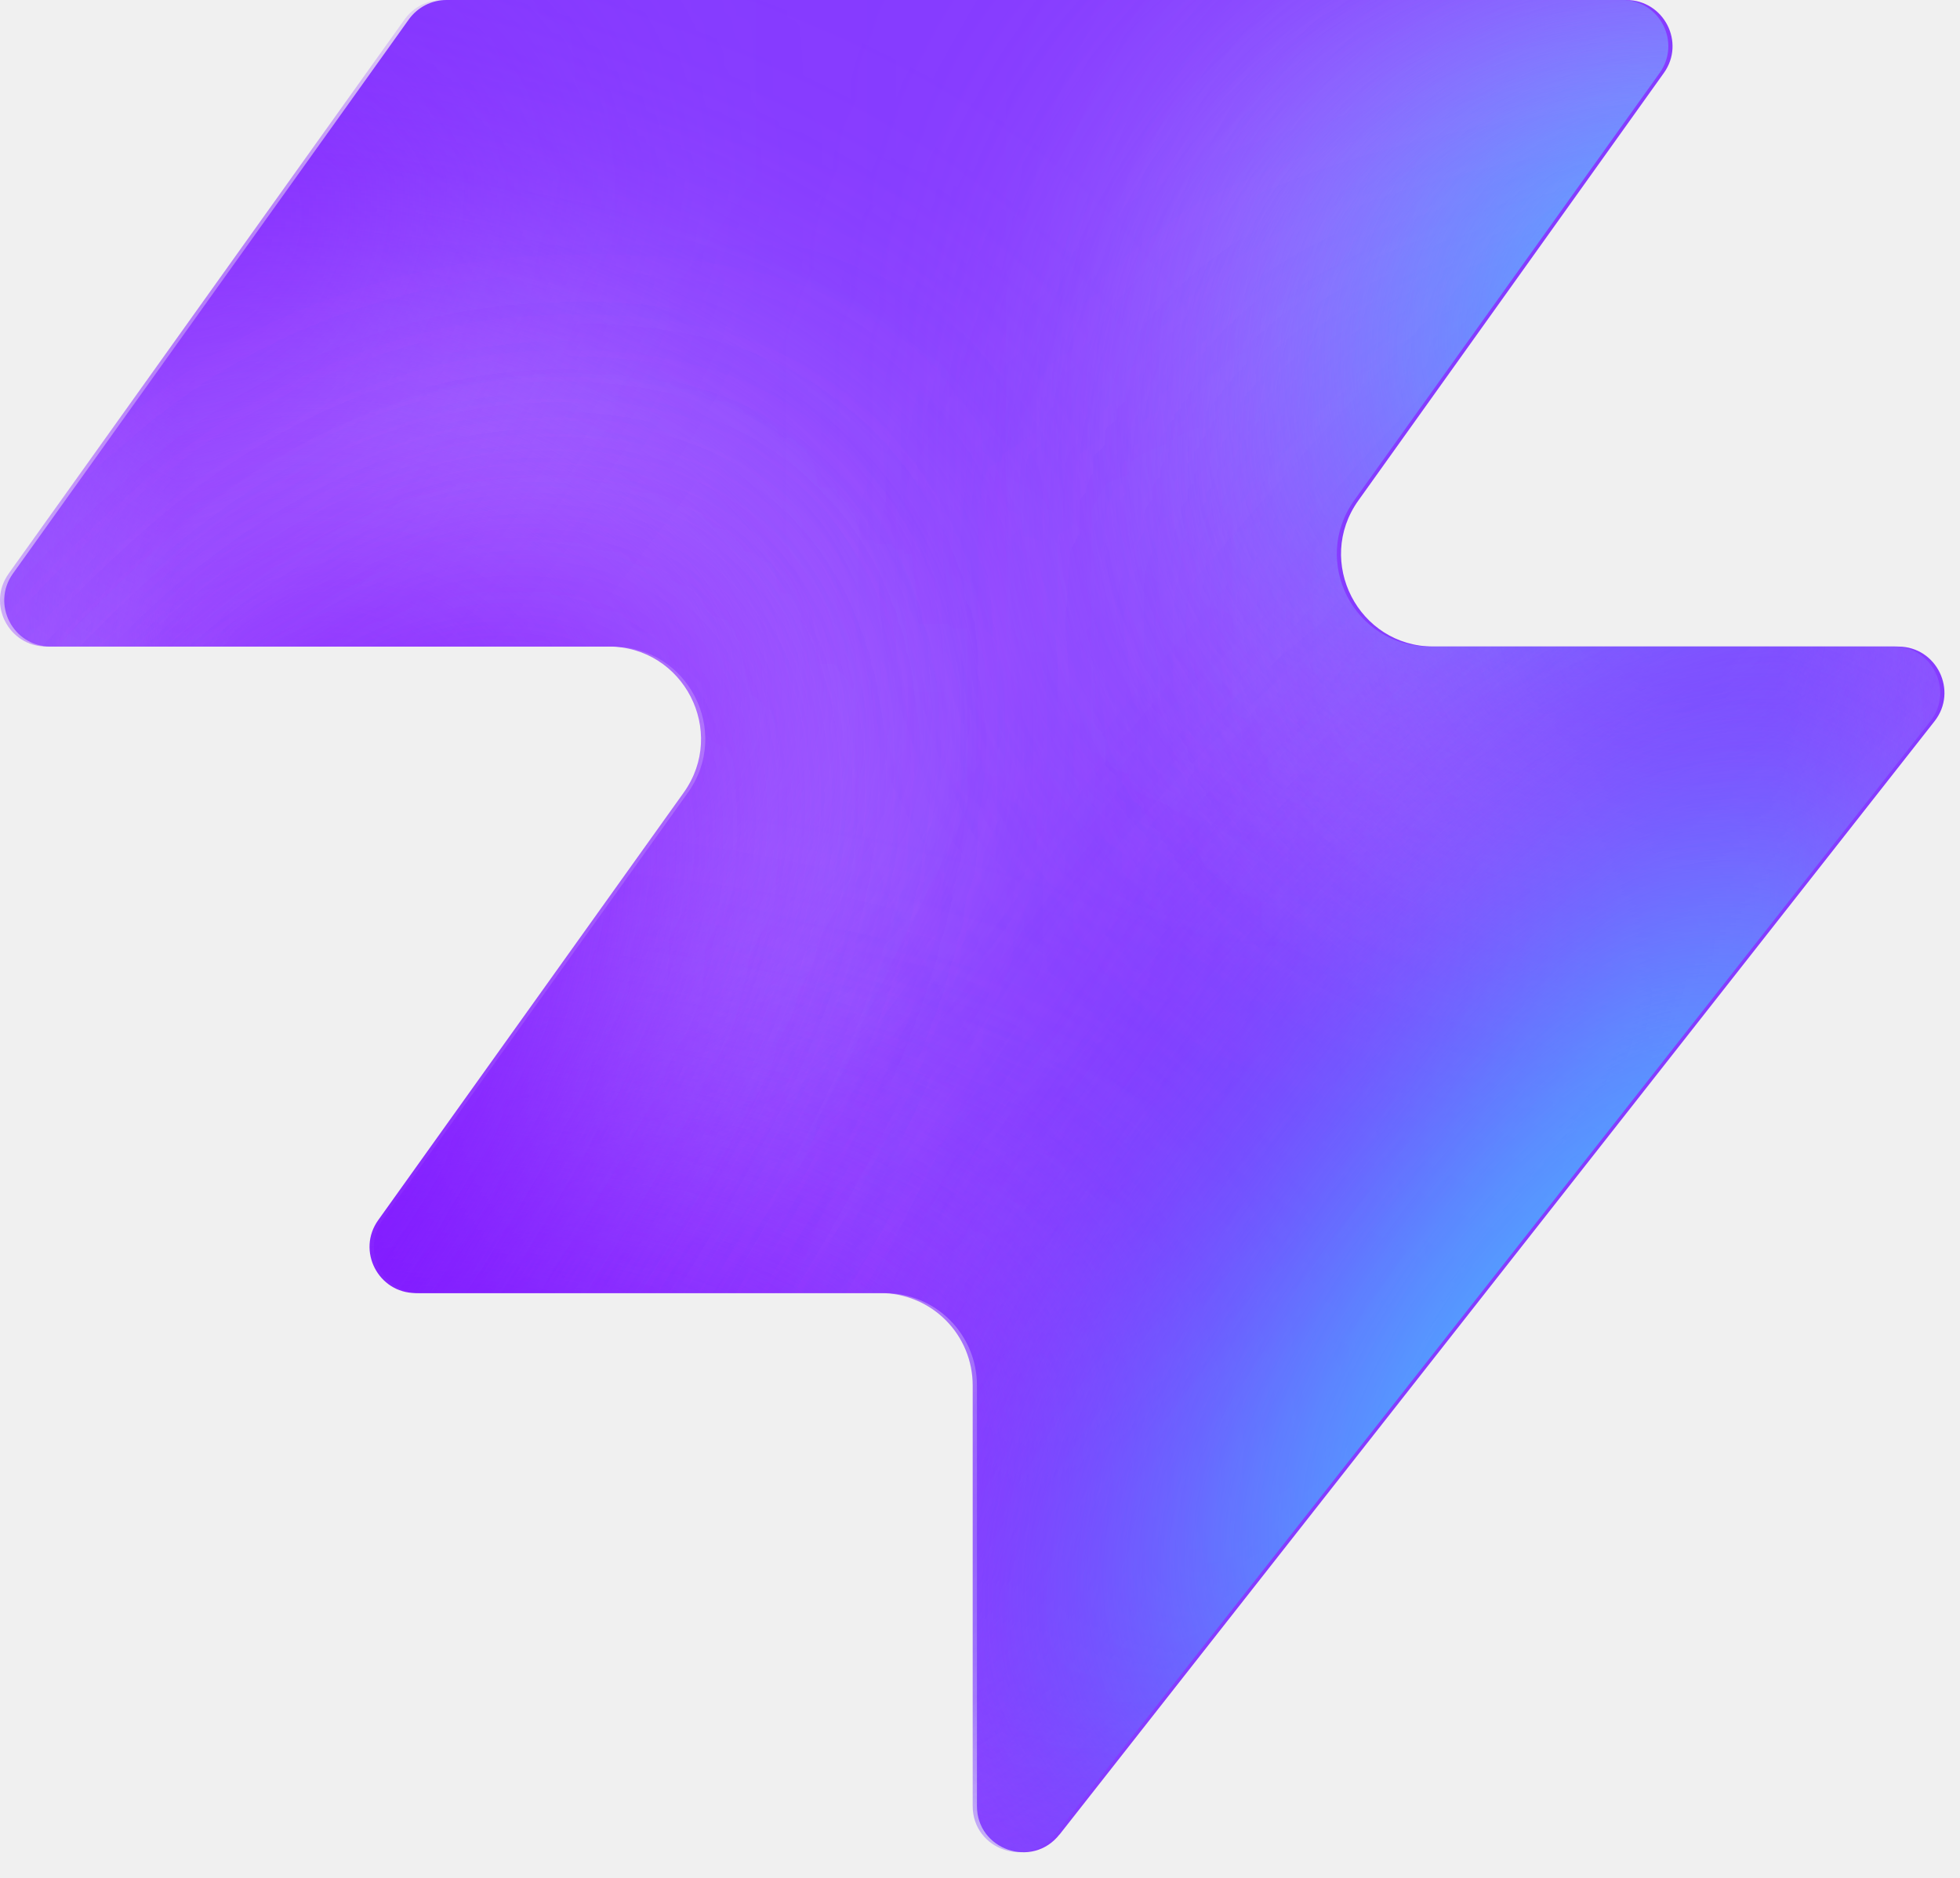
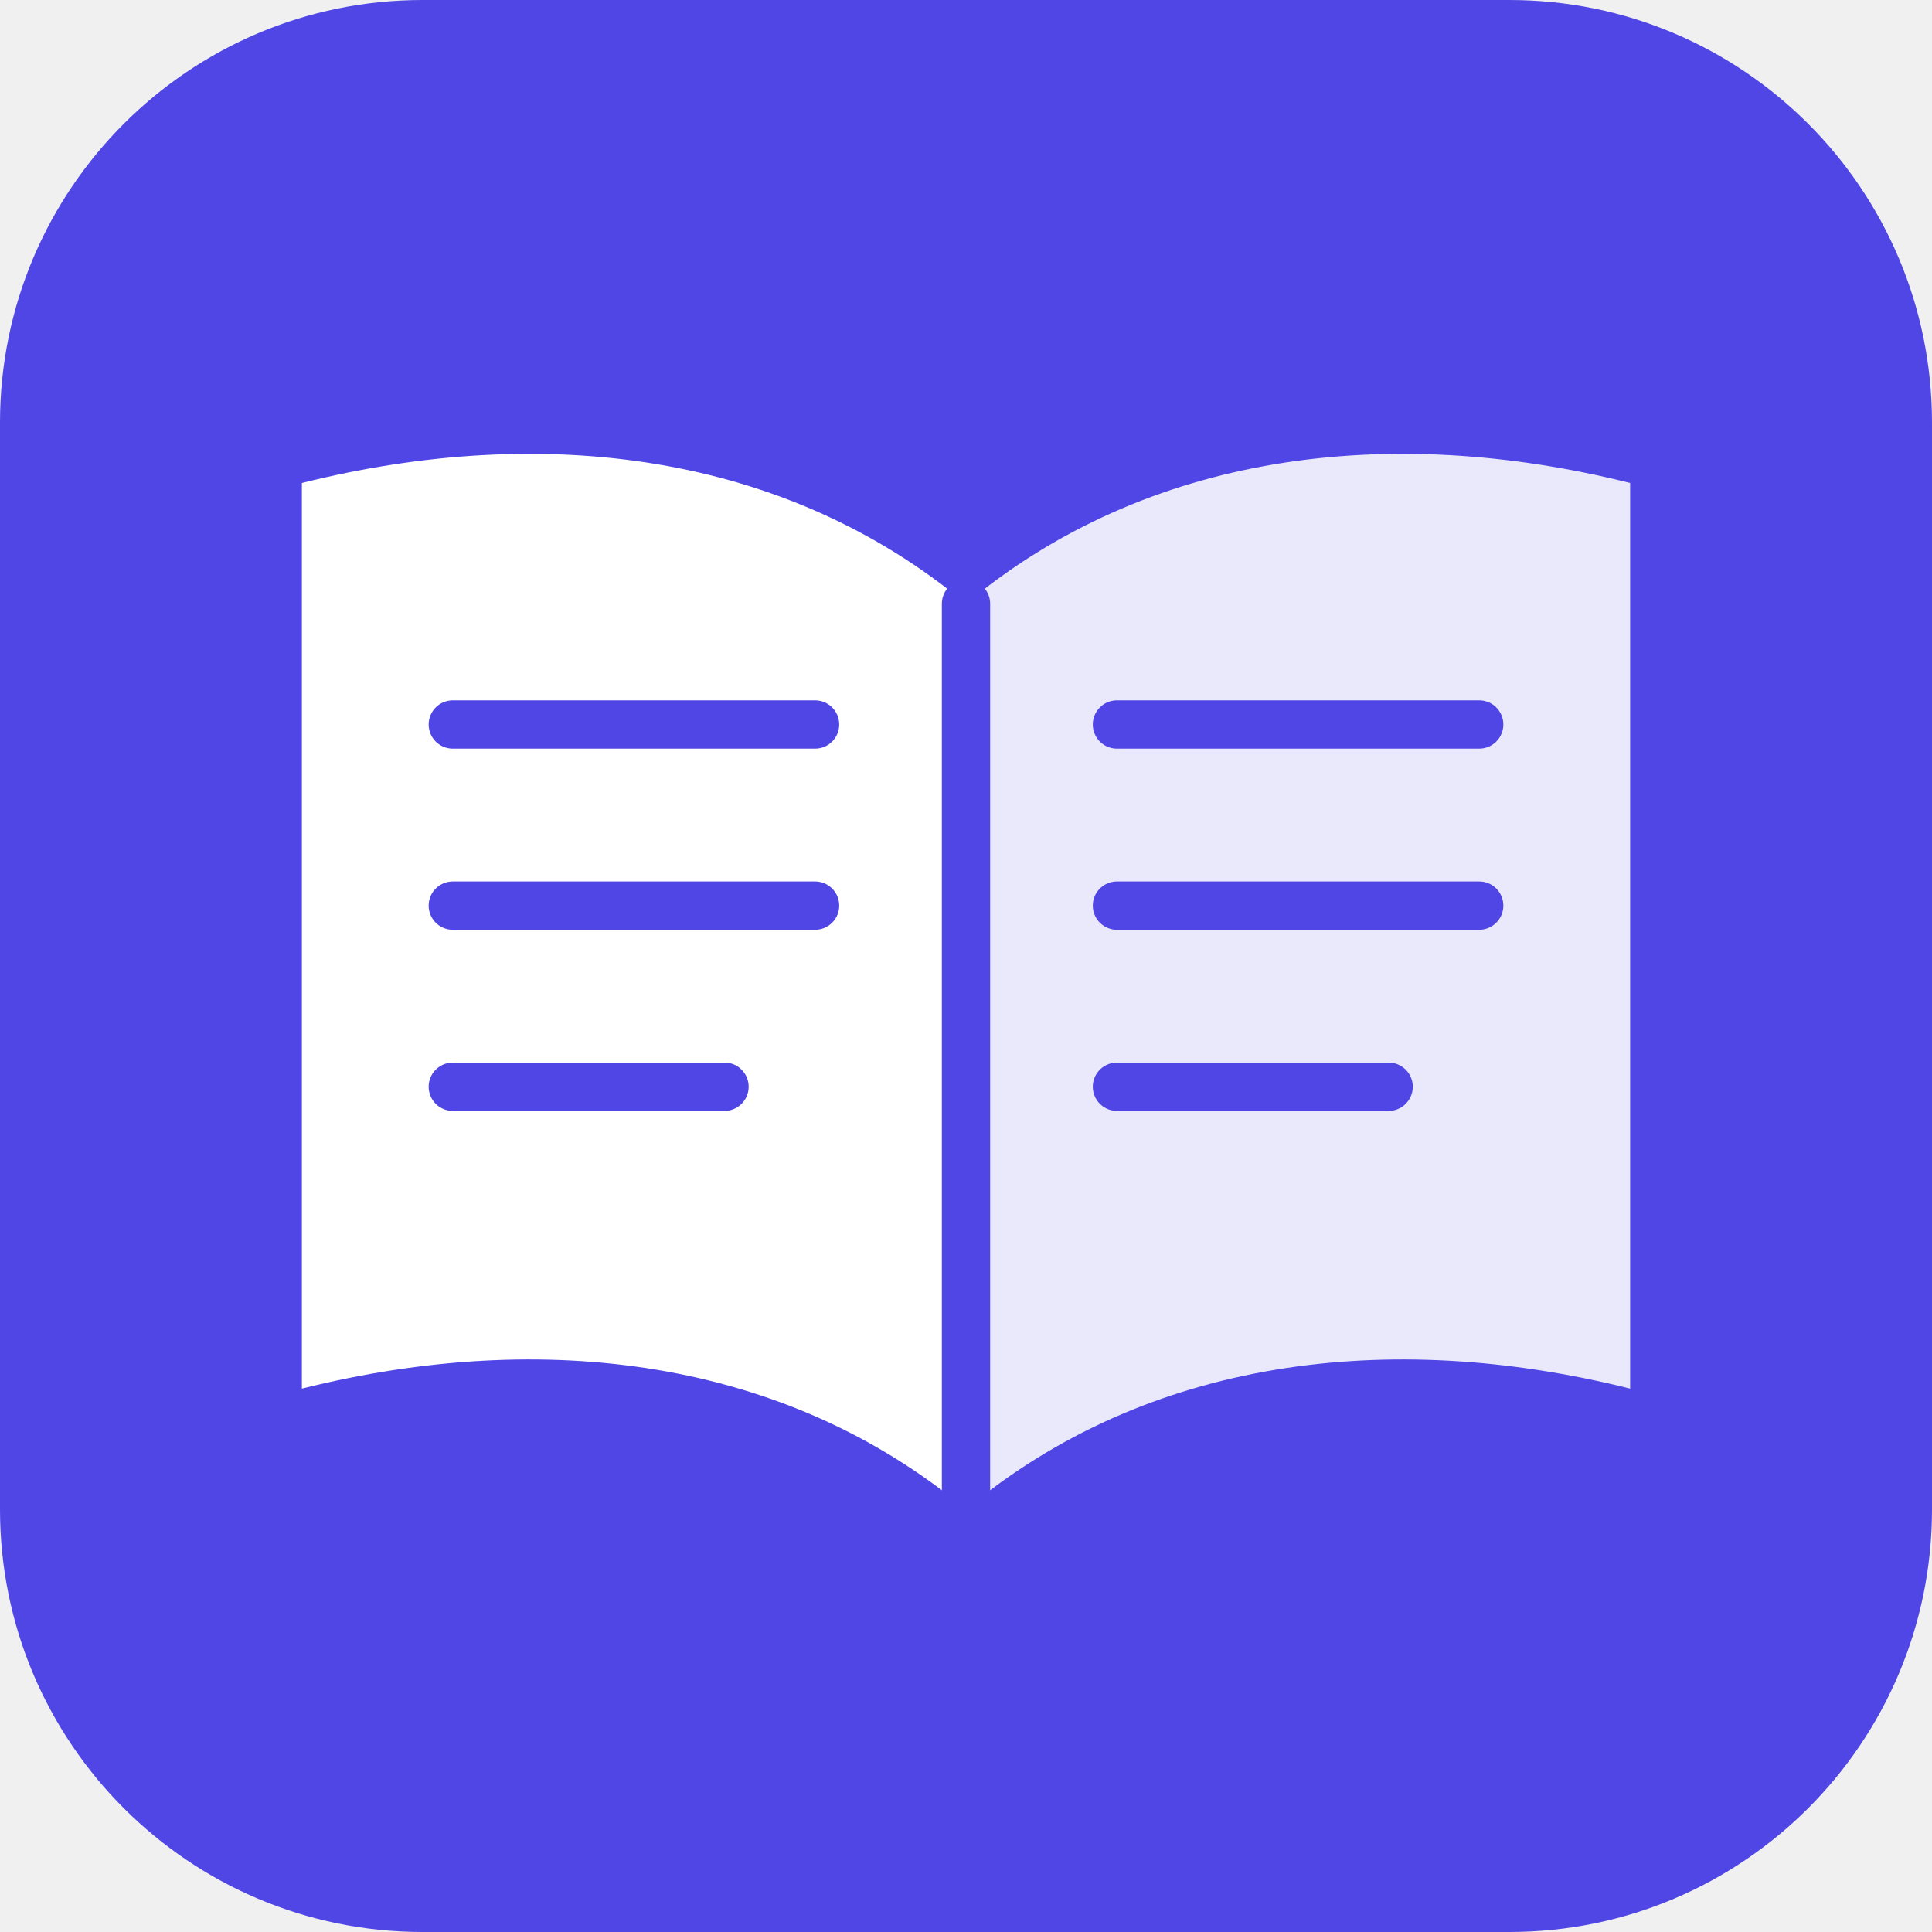
- <svg xmlns="http://www.w3.org/2000/svg" width="48" height="46" fill="none" viewBox="0 0 48 46">
-   <path fill="#863bff" d="M25.946 44.938c-.664.845-2.021.375-2.021-.698V33.937a2.26 2.26 0 0 0-2.262-2.262H10.287c-.92 0-1.456-1.04-.92-1.788l7.48-10.471c1.07-1.497 0-3.578-1.842-3.578H1.237c-.92 0-1.456-1.04-.92-1.788L10.013.474c.214-.297.556-.474.92-.474h28.894c.92 0 1.456 1.04.92 1.788l-7.48 10.471c-1.07 1.498 0 3.579 1.842 3.579h11.377c.943 0 1.473 1.088.89 1.83L25.947 44.94z" style="fill:#863bff;fill:color(display-p3 .525 .23 1);fill-opacity:1" />
-   <mask id="a" width="48" height="46" x="0" y="0" maskUnits="userSpaceOnUse" style="mask-type:alpha">
-     <path fill="#000" d="M25.842 44.938c-.664.844-2.021.375-2.021-.698V33.937a2.26 2.26 0 0 0-2.262-2.262H10.183c-.92 0-1.456-1.04-.92-1.788l7.48-10.471c1.07-1.498 0-3.579-1.842-3.579H1.133c-.92 0-1.456-1.04-.92-1.787L9.91.473c.214-.297.556-.474.92-.474h28.894c.92 0 1.456 1.04.92 1.788l-7.48 10.471c-1.07 1.498 0 3.578 1.842 3.578h11.377c.943 0 1.473 1.088.89 1.832L25.843 44.94z" style="fill:#000;fill-opacity:1" />
-   </mask>
-   <g mask="url(#a)">
-     <g filter="url(#b)">
-       <ellipse cx="5.508" cy="14.704" fill="#ede6ff" rx="5.508" ry="14.704" style="fill:#ede6ff;fill:color(display-p3 .927 .903 1);fill-opacity:1" transform="matrix(.00324 1 1 -.00324 -4.47 31.516)" />
-     </g>
-     <g filter="url(#c)">
-       <ellipse cx="10.399" cy="29.851" fill="#ede6ff" rx="10.399" ry="29.851" style="fill:#ede6ff;fill:color(display-p3 .927 .903 1);fill-opacity:1" transform="matrix(.00324 1 1 -.00324 -39.328 7.883)" />
-     </g>
-     <g filter="url(#d)">
-       <ellipse cx="5.508" cy="30.487" fill="#7e14ff" rx="5.508" ry="30.487" style="fill:#7e14ff;fill:color(display-p3 .492 .077 1);fill-opacity:1" transform="rotate(89.814 -25.913 -14.639)scale(1 -1)" />
-     </g>
-     <g filter="url(#e)">
-       <ellipse cx="5.508" cy="30.599" fill="#7e14ff" rx="5.508" ry="30.599" style="fill:#7e14ff;fill:color(display-p3 .492 .077 1);fill-opacity:1" transform="rotate(89.814 -32.644 -3.334)scale(1 -1)" />
-     </g>
-     <g filter="url(#f)">
-       <ellipse cx="5.508" cy="30.599" fill="#7e14ff" rx="5.508" ry="30.599" style="fill:#7e14ff;fill:color(display-p3 .492 .077 1);fill-opacity:1" transform="matrix(.00324 1 1 -.00324 -34.34 30.47)" />
-     </g>
-     <g filter="url(#g)">
-       <ellipse cx="14.072" cy="22.078" fill="#ede6ff" rx="14.072" ry="22.078" style="fill:#ede6ff;fill:color(display-p3 .927 .903 1);fill-opacity:1" transform="rotate(93.35 24.506 48.493)scale(-1 1)" />
-     </g>
-     <g filter="url(#h)">
-       <ellipse cx="3.47" cy="21.501" fill="#7e14ff" rx="3.47" ry="21.501" style="fill:#7e14ff;fill:color(display-p3 .492 .077 1);fill-opacity:1" transform="rotate(89.009 28.708 47.59)scale(-1 1)" />
-     </g>
-     <g filter="url(#i)">
-       <ellipse cx="3.47" cy="21.501" fill="#7e14ff" rx="3.47" ry="21.501" style="fill:#7e14ff;fill:color(display-p3 .492 .077 1);fill-opacity:1" transform="rotate(89.009 28.708 47.59)scale(-1 1)" />
-     </g>
-     <g filter="url(#j)">
-       <ellipse cx=".387" cy="8.972" fill="#7e14ff" rx="4.407" ry="29.108" style="fill:#7e14ff;fill:color(display-p3 .492 .077 1);fill-opacity:1" transform="rotate(39.51 .387 8.972)" />
-     </g>
-     <g filter="url(#k)">
-       <ellipse cx="47.523" cy="-6.092" fill="#7e14ff" rx="4.407" ry="29.108" style="fill:#7e14ff;fill:color(display-p3 .492 .077 1);fill-opacity:1" transform="rotate(37.892 47.523 -6.092)" />
-     </g>
-     <g filter="url(#l)">
-       <ellipse cx="41.412" cy="6.333" fill="#47bfff" rx="5.971" ry="9.665" style="fill:#47bfff;fill:color(display-p3 .28 .748 1);fill-opacity:1" transform="rotate(37.892 41.412 6.333)" />
-     </g>
-     <g filter="url(#m)">
-       <ellipse cx="-1.879" cy="38.332" fill="#7e14ff" rx="4.407" ry="29.108" style="fill:#7e14ff;fill:color(display-p3 .492 .077 1);fill-opacity:1" transform="rotate(37.892 -1.88 38.332)" />
-     </g>
-     <g filter="url(#n)">
-       <ellipse cx="-1.879" cy="38.332" fill="#7e14ff" rx="4.407" ry="29.108" style="fill:#7e14ff;fill:color(display-p3 .492 .077 1);fill-opacity:1" transform="rotate(37.892 -1.88 38.332)" />
-     </g>
-     <g filter="url(#o)">
-       <ellipse cx="35.651" cy="29.907" fill="#7e14ff" rx="4.407" ry="29.108" style="fill:#7e14ff;fill:color(display-p3 .492 .077 1);fill-opacity:1" transform="rotate(37.892 35.651 29.907)" />
-     </g>
-     <g filter="url(#p)">
-       <ellipse cx="38.418" cy="32.4" fill="#47bfff" rx="5.971" ry="15.297" style="fill:#47bfff;fill:color(display-p3 .28 .748 1);fill-opacity:1" transform="rotate(37.892 38.418 32.4)" />
-     </g>
-   </g>
-   <defs>
-     <filter id="b" width="60.045" height="41.654" x="-19.77" y="16.149" color-interpolation-filters="sRGB" filterUnits="userSpaceOnUse">
-       <feFlood flood-opacity="0" result="BackgroundImageFix" />
-       <feBlend in="SourceGraphic" in2="BackgroundImageFix" result="shape" />
-       <feGaussianBlur result="effect1_foregroundBlur_2002_17158" stdDeviation="7.659" />
-     </filter>
-     <filter id="c" width="90.34" height="51.437" x="-54.613" y="-7.533" color-interpolation-filters="sRGB" filterUnits="userSpaceOnUse">
-       <feFlood flood-opacity="0" result="BackgroundImageFix" />
-       <feBlend in="SourceGraphic" in2="BackgroundImageFix" result="shape" />
-       <feGaussianBlur result="effect1_foregroundBlur_2002_17158" stdDeviation="7.659" />
-     </filter>
-     <filter id="d" width="79.355" height="29.4" x="-49.64" y="2.03" color-interpolation-filters="sRGB" filterUnits="userSpaceOnUse">
-       <feFlood flood-opacity="0" result="BackgroundImageFix" />
-       <feBlend in="SourceGraphic" in2="BackgroundImageFix" result="shape" />
-       <feGaussianBlur result="effect1_foregroundBlur_2002_17158" stdDeviation="4.596" />
-     </filter>
-     <filter id="e" width="79.579" height="29.4" x="-45.045" y="20.029" color-interpolation-filters="sRGB" filterUnits="userSpaceOnUse">
-       <feFlood flood-opacity="0" result="BackgroundImageFix" />
-       <feBlend in="SourceGraphic" in2="BackgroundImageFix" result="shape" />
-       <feGaussianBlur result="effect1_foregroundBlur_2002_17158" stdDeviation="4.596" />
-     </filter>
-     <filter id="f" width="79.579" height="29.4" x="-43.513" y="21.178" color-interpolation-filters="sRGB" filterUnits="userSpaceOnUse">
-       <feFlood flood-opacity="0" result="BackgroundImageFix" />
-       <feBlend in="SourceGraphic" in2="BackgroundImageFix" result="shape" />
-       <feGaussianBlur result="effect1_foregroundBlur_2002_17158" stdDeviation="4.596" />
-     </filter>
-     <filter id="g" width="74.749" height="58.852" x="15.756" y="-17.901" color-interpolation-filters="sRGB" filterUnits="userSpaceOnUse">
-       <feFlood flood-opacity="0" result="BackgroundImageFix" />
-       <feBlend in="SourceGraphic" in2="BackgroundImageFix" result="shape" />
-       <feGaussianBlur result="effect1_foregroundBlur_2002_17158" stdDeviation="7.659" />
-     </filter>
-     <filter id="h" width="61.377" height="25.362" x="23.548" y="2.284" color-interpolation-filters="sRGB" filterUnits="userSpaceOnUse">
-       <feFlood flood-opacity="0" result="BackgroundImageFix" />
-       <feBlend in="SourceGraphic" in2="BackgroundImageFix" result="shape" />
-       <feGaussianBlur result="effect1_foregroundBlur_2002_17158" stdDeviation="4.596" />
-     </filter>
-     <filter id="i" width="61.377" height="25.362" x="23.548" y="2.284" color-interpolation-filters="sRGB" filterUnits="userSpaceOnUse">
-       <feFlood flood-opacity="0" result="BackgroundImageFix" />
-       <feBlend in="SourceGraphic" in2="BackgroundImageFix" result="shape" />
-       <feGaussianBlur result="effect1_foregroundBlur_2002_17158" stdDeviation="4.596" />
-     </filter>
-     <filter id="j" width="56.045" height="63.649" x="-27.636" y="-22.853" color-interpolation-filters="sRGB" filterUnits="userSpaceOnUse">
-       <feFlood flood-opacity="0" result="BackgroundImageFix" />
-       <feBlend in="SourceGraphic" in2="BackgroundImageFix" result="shape" />
-       <feGaussianBlur result="effect1_foregroundBlur_2002_17158" stdDeviation="4.596" />
-     </filter>
-     <filter id="k" width="54.814" height="64.646" x="20.116" y="-38.415" color-interpolation-filters="sRGB" filterUnits="userSpaceOnUse">
-       <feFlood flood-opacity="0" result="BackgroundImageFix" />
-       <feBlend in="SourceGraphic" in2="BackgroundImageFix" result="shape" />
-       <feGaussianBlur result="effect1_foregroundBlur_2002_17158" stdDeviation="4.596" />
-     </filter>
-     <filter id="l" width="33.541" height="35.313" x="24.641" y="-11.323" color-interpolation-filters="sRGB" filterUnits="userSpaceOnUse">
-       <feFlood flood-opacity="0" result="BackgroundImageFix" />
-       <feBlend in="SourceGraphic" in2="BackgroundImageFix" result="shape" />
-       <feGaussianBlur result="effect1_foregroundBlur_2002_17158" stdDeviation="4.596" />
-     </filter>
-     <filter id="m" width="54.814" height="64.646" x="-29.286" y="6.009" color-interpolation-filters="sRGB" filterUnits="userSpaceOnUse">
-       <feFlood flood-opacity="0" result="BackgroundImageFix" />
-       <feBlend in="SourceGraphic" in2="BackgroundImageFix" result="shape" />
-       <feGaussianBlur result="effect1_foregroundBlur_2002_17158" stdDeviation="4.596" />
-     </filter>
-     <filter id="n" width="54.814" height="64.646" x="-29.286" y="6.009" color-interpolation-filters="sRGB" filterUnits="userSpaceOnUse">
-       <feFlood flood-opacity="0" result="BackgroundImageFix" />
-       <feBlend in="SourceGraphic" in2="BackgroundImageFix" result="shape" />
-       <feGaussianBlur result="effect1_foregroundBlur_2002_17158" stdDeviation="4.596" />
-     </filter>
-     <filter id="o" width="54.814" height="64.646" x="8.244" y="-2.416" color-interpolation-filters="sRGB" filterUnits="userSpaceOnUse">
-       <feFlood flood-opacity="0" result="BackgroundImageFix" />
-       <feBlend in="SourceGraphic" in2="BackgroundImageFix" result="shape" />
-       <feGaussianBlur result="effect1_foregroundBlur_2002_17158" stdDeviation="4.596" />
-     </filter>
-     <filter id="p" width="39.409" height="43.623" x="18.713" y="10.588" color-interpolation-filters="sRGB" filterUnits="userSpaceOnUse">
-       <feFlood flood-opacity="0" result="BackgroundImageFix" />
-       <feBlend in="SourceGraphic" in2="BackgroundImageFix" result="shape" />
-       <feGaussianBlur result="effect1_foregroundBlur_2002_17158" stdDeviation="4.596" />
-     </filter>
-   </defs>
+ <svg xmlns="http://www.w3.org/2000/svg" viewBox="0 0 64 64">
+   <rect width="64" height="64" rx="14" fill="#4f46e5" />
+   <path d="M32 20C26 15 18 14 10 16V46C18 44 26 45 32 50Z" fill="#fff" />
+   <path d="M32 20C38 15 46 14 54 16V46C46 44 38 45 32 50Z" fill="#fff" fill-opacity="0.88" />
+   <path d="M32 20V50M15 24h12M15 30h12M15 36h9M37 24h12M37 30h12M37 36h9" stroke="#4f46e5" stroke-width="1.6" stroke-linecap="round" fill="none" />
</svg>
